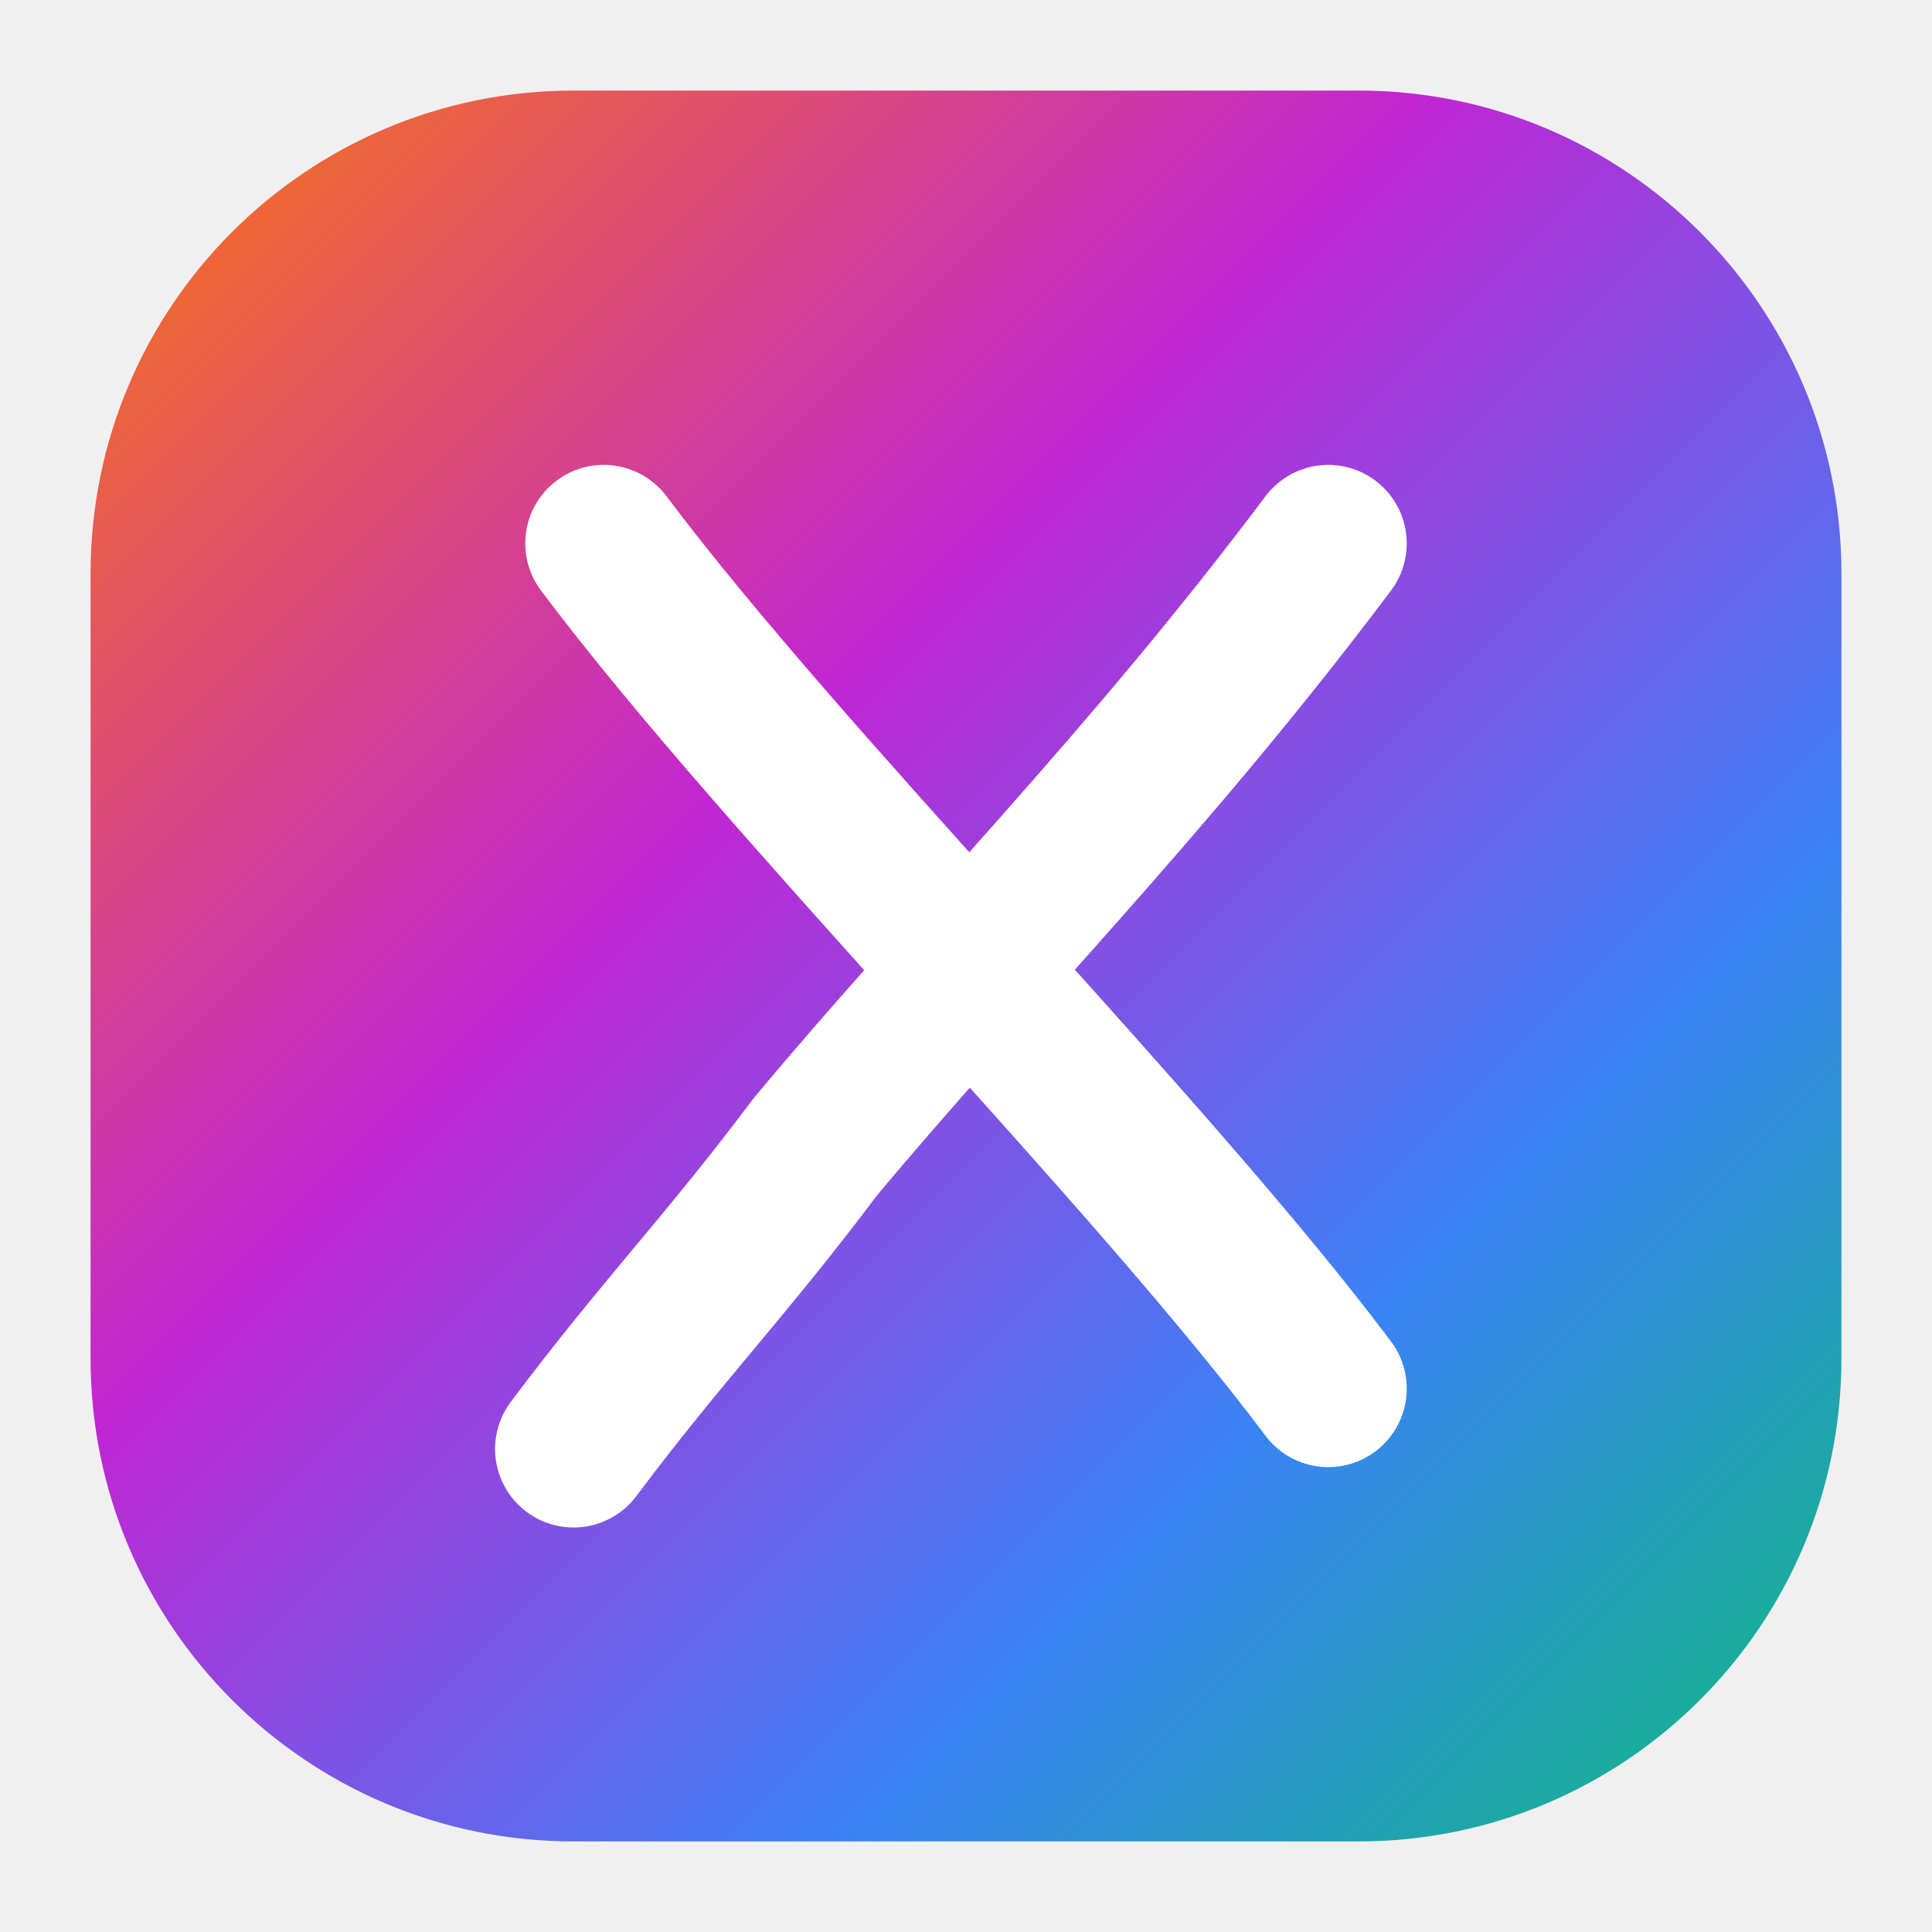
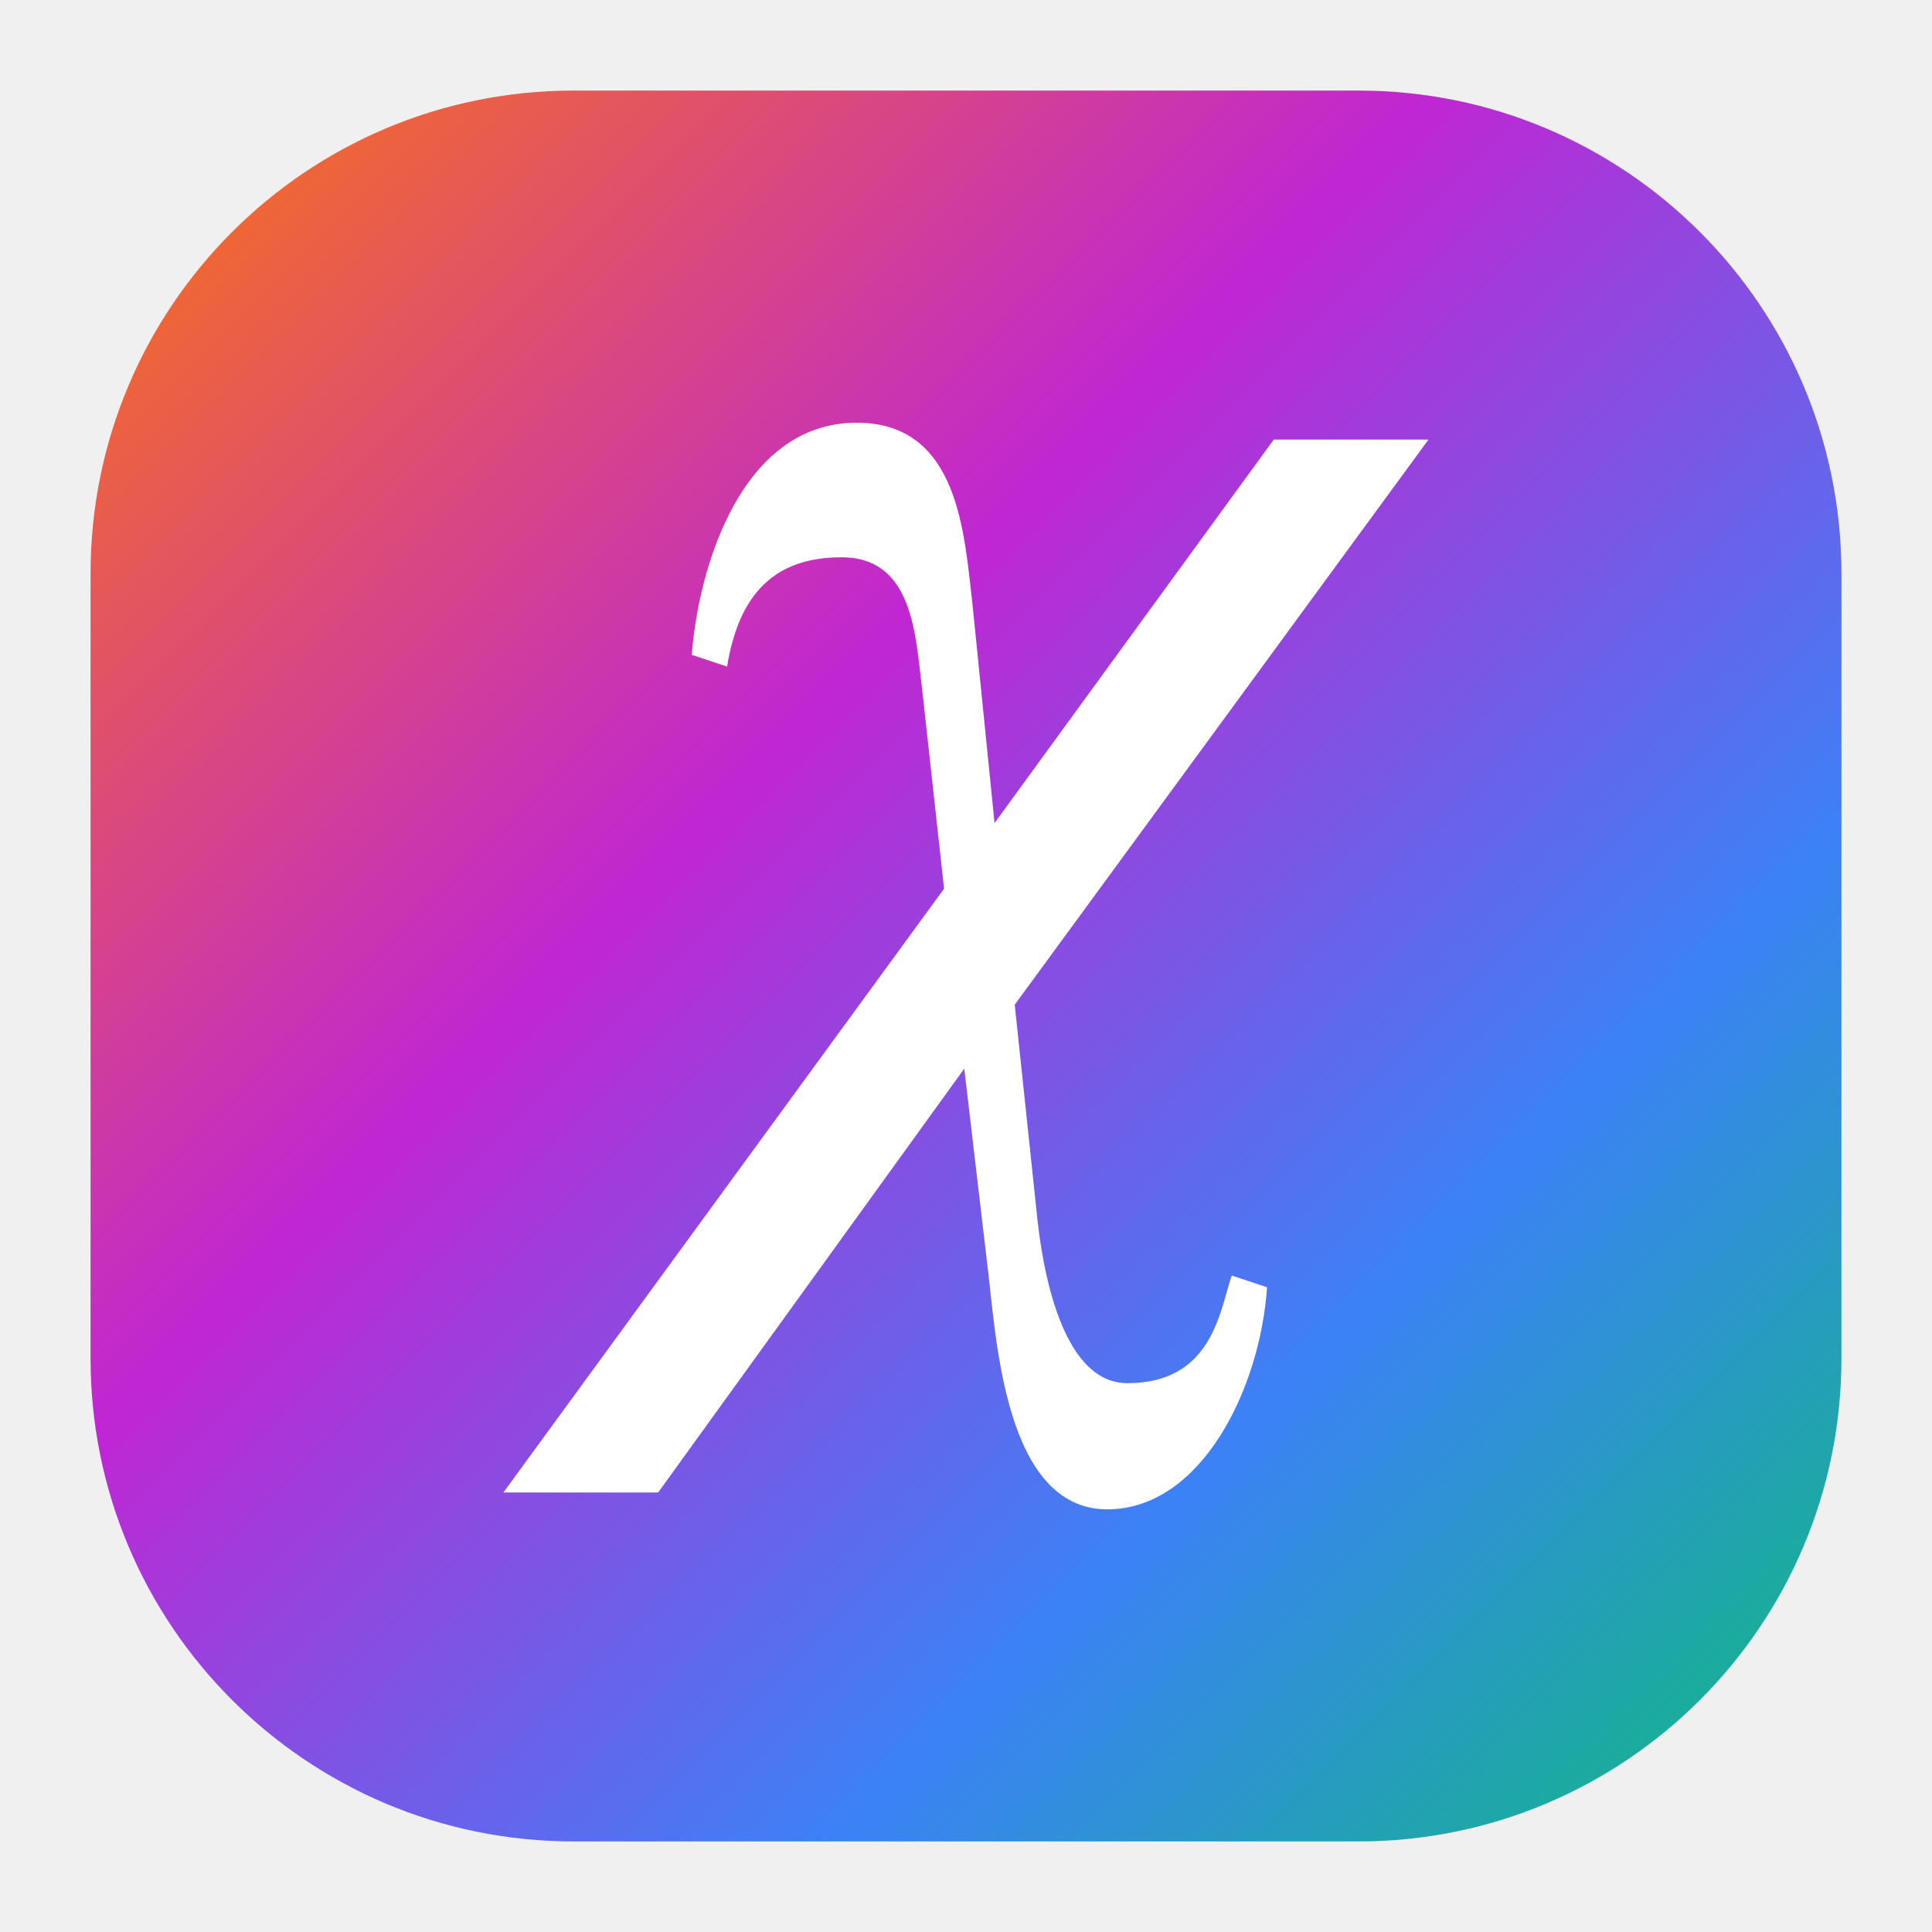
<svg xmlns="http://www.w3.org/2000/svg" width="32" height="32" viewBox="0 0 32 32" fill="none" role="img" aria-label="QSM ecosystem">
  <defs>
    <linearGradient id="ic-hub" x1="2" y1="2" x2="30" y2="30" gradientUnits="userSpaceOnUse">
      <stop stop-color="#f97316" />
      <stop offset=".38" stop-color="#c026d3" />
      <stop offset=".72" stop-color="#3b82f6" />
      <stop offset="1" stop-color="#10b981" />
    </linearGradient>
  </defs>
  <rect x="1.5" y="1.5" width="29" height="29" rx="8" fill="url(#ic-hub)" />
-   <g stroke="#fff" stroke-width="2.6" stroke-linecap="round" fill="none">
-     <path d="M10 9 C 13 13, 19 19, 22 23" />
-     <path d="M22 9 C 19 13, 16 16, 13.5 19 C 12 21, 11 22, 9.5 24" />
+   <g transform="matrix(0.02786,0,0,-0.02786,9.7864,19.2879)">
+     <path d="M265 -28 252 95 498 431H406L240 203L227 332C222 375 219 441 158 441C90 441 64 356 60 303L81 296C88 339 109 361 149 361C192 361 193 314 197 282L210 164L-52 -195H40L222 57L236 -62C241 -103 246 -205 307 -205C363 -205 398 -133 402 -73L381 -66C374 -86 370 -130 319 -130C279 -130 268 -59 265 -28Z" fill="#fff" />
  </g>
</svg>
